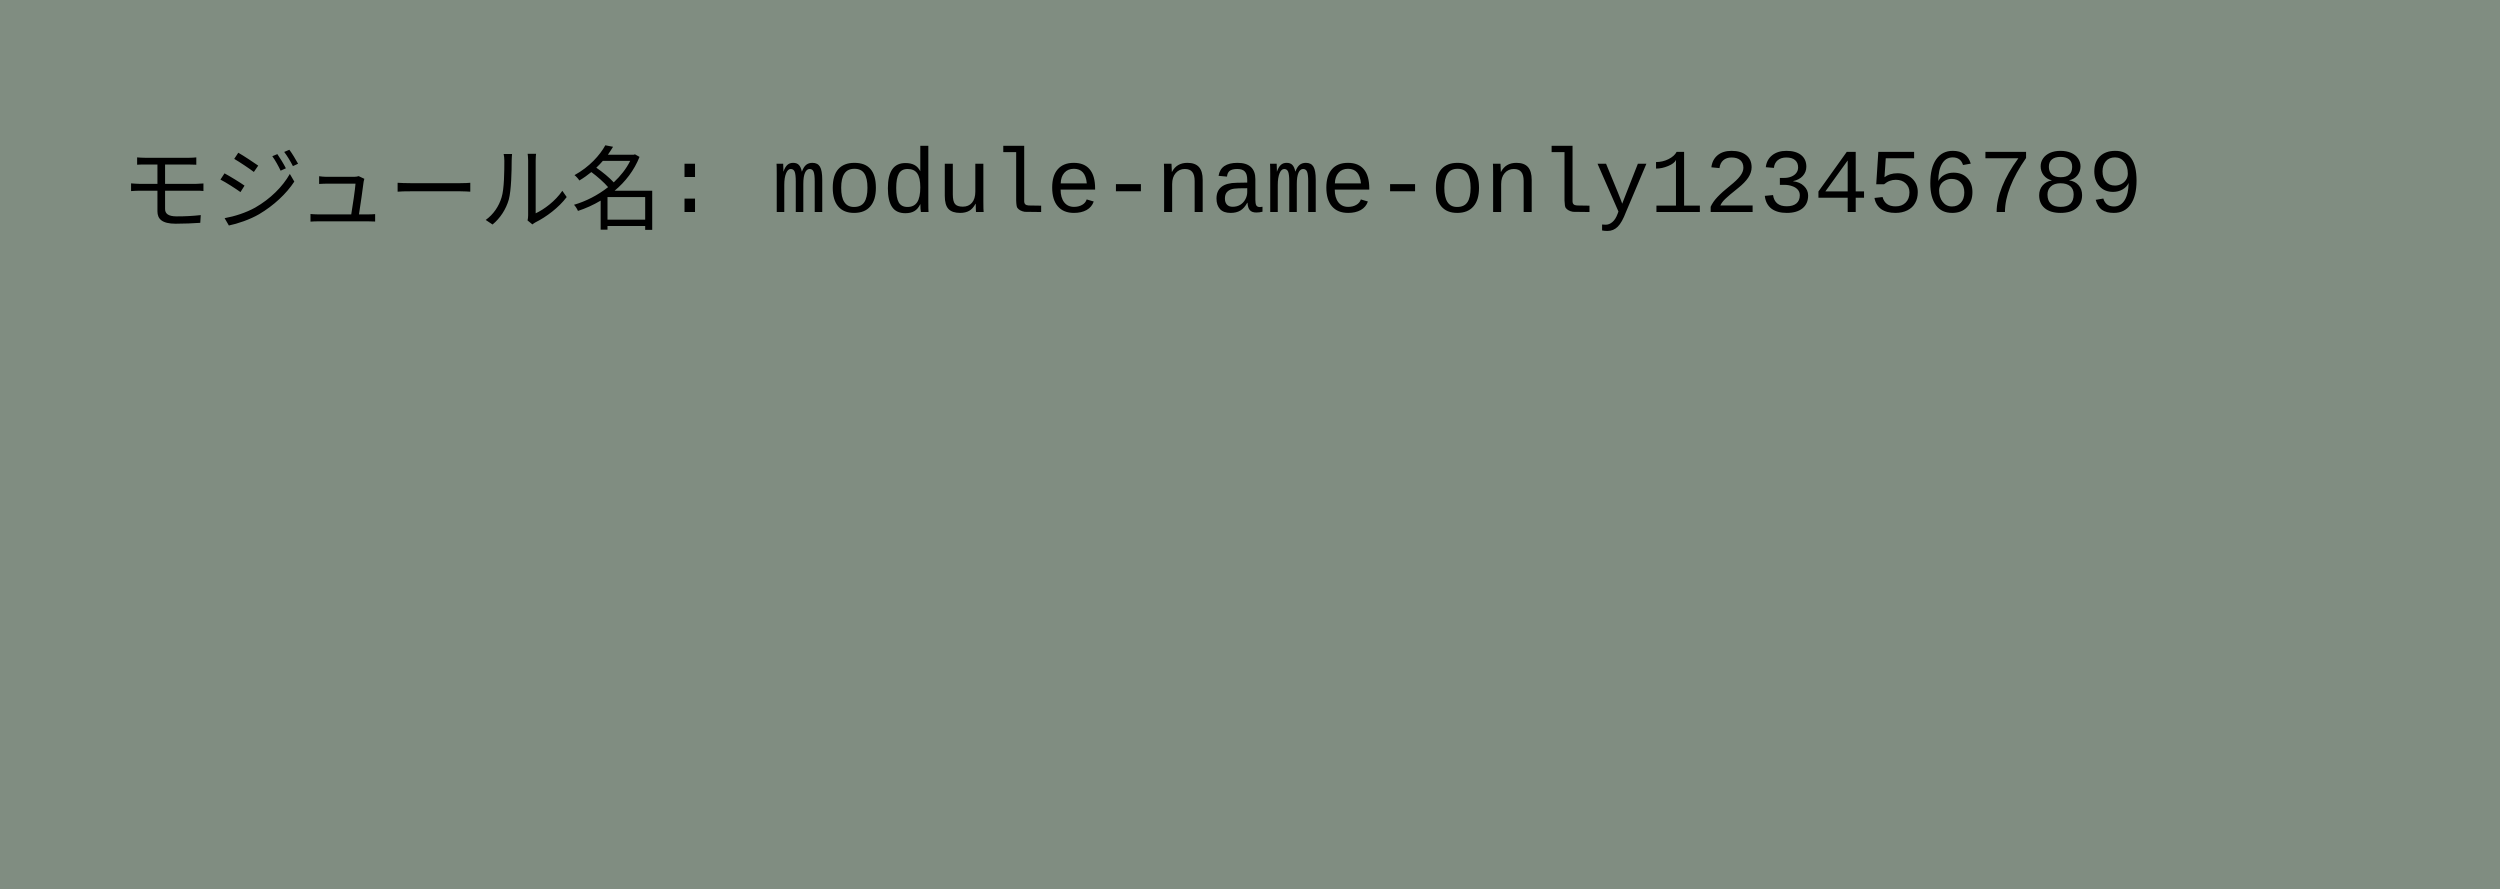
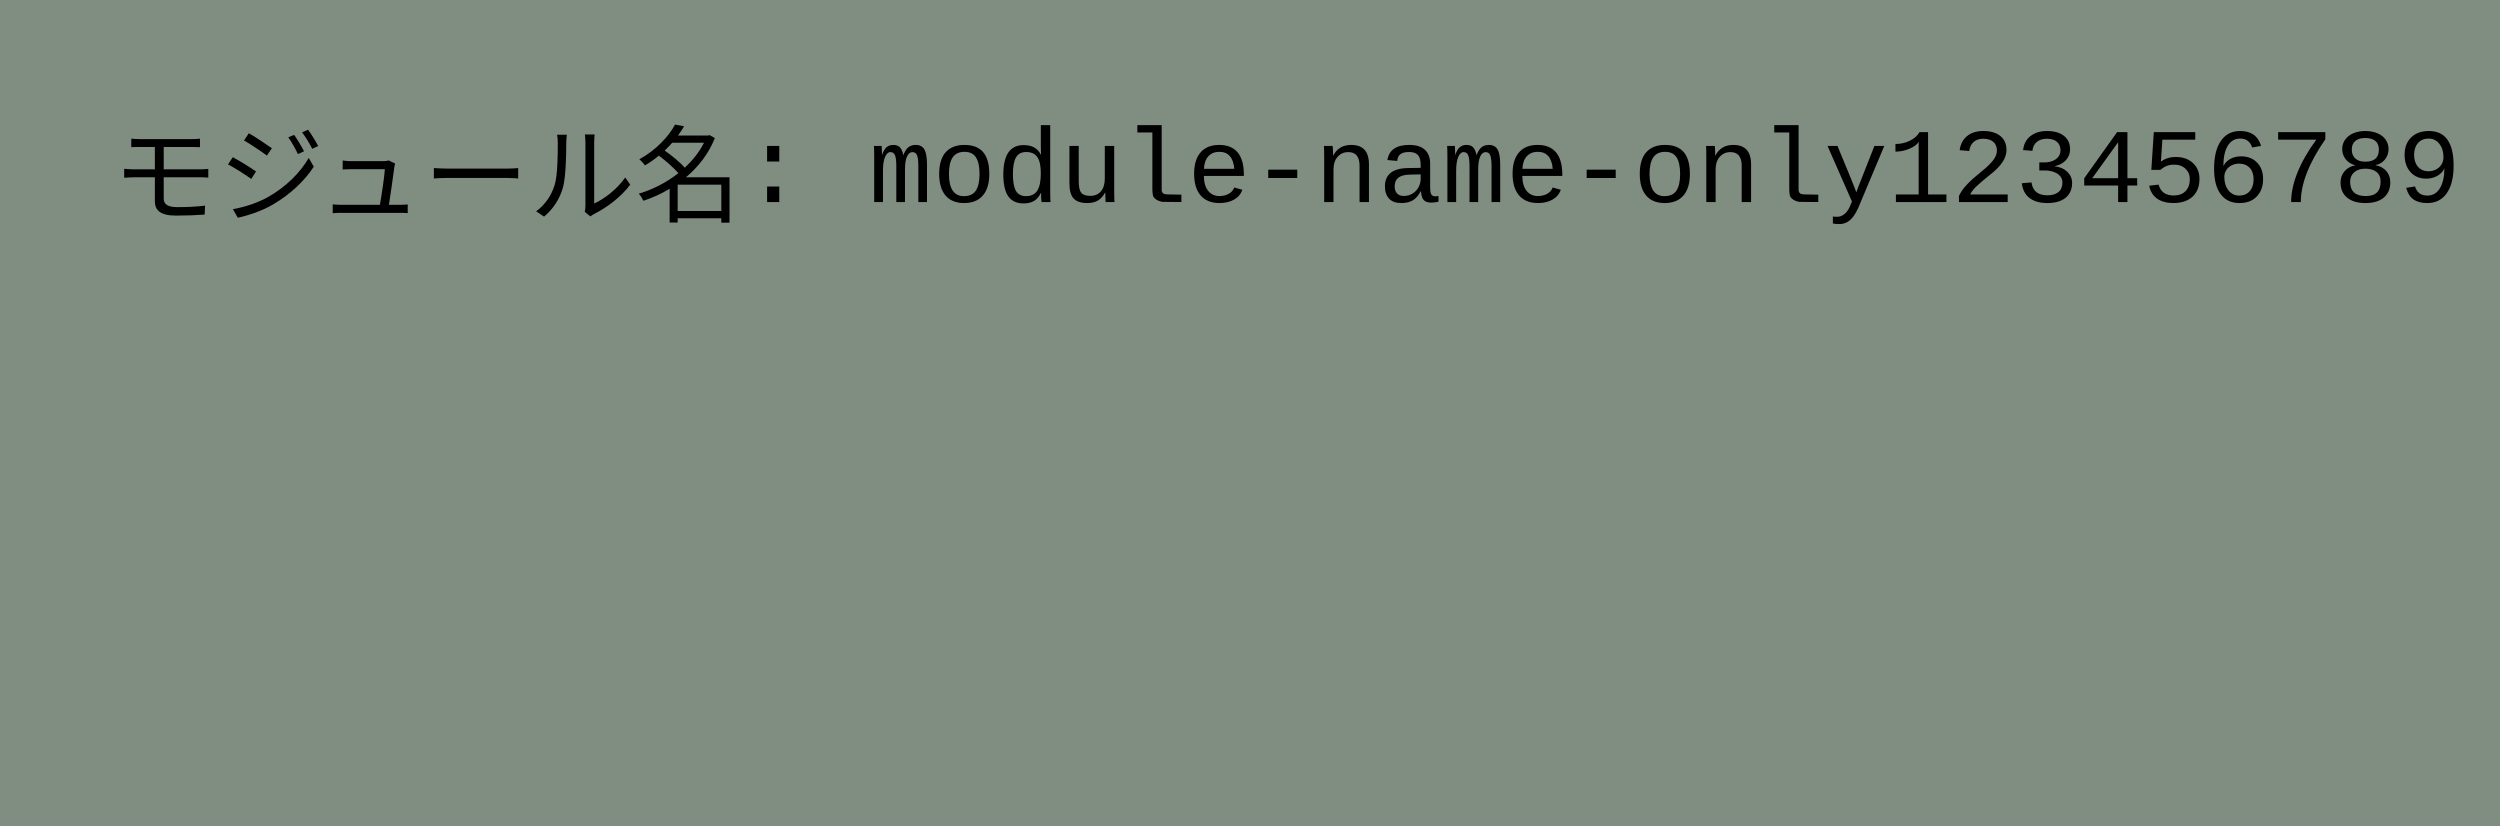
- <svg xmlns="http://www.w3.org/2000/svg" width="394" height="140" style="background-color: #808d81">
-   <rect x="0" y="0" width="394" height="140" fill="#808d81" stroke="#808d81" />
-   <text x="19" y="30" text-anchor="start" dominant-baseline="middle" font-family="Consolas, Meiryo UI, Courier New, monospace" font-size="120%" rotate="0">モジュール名: module-name-only123456789</text>
+ <svg xmlns="http://www.w3.org/2000/svg" width="424" height="140" style="background-color: #808d81">
+   <rect x="0" y="0" width="424" height="140" fill="#808d81" stroke="#808d81" />
+   <text x="19" y="30" text-anchor="start" dominant-baseline="middle" font-family="Consolas, Courier New, monospace" font-size="18px" rotate="0">モジュール名: module-name-only123456789</text>
</svg>
